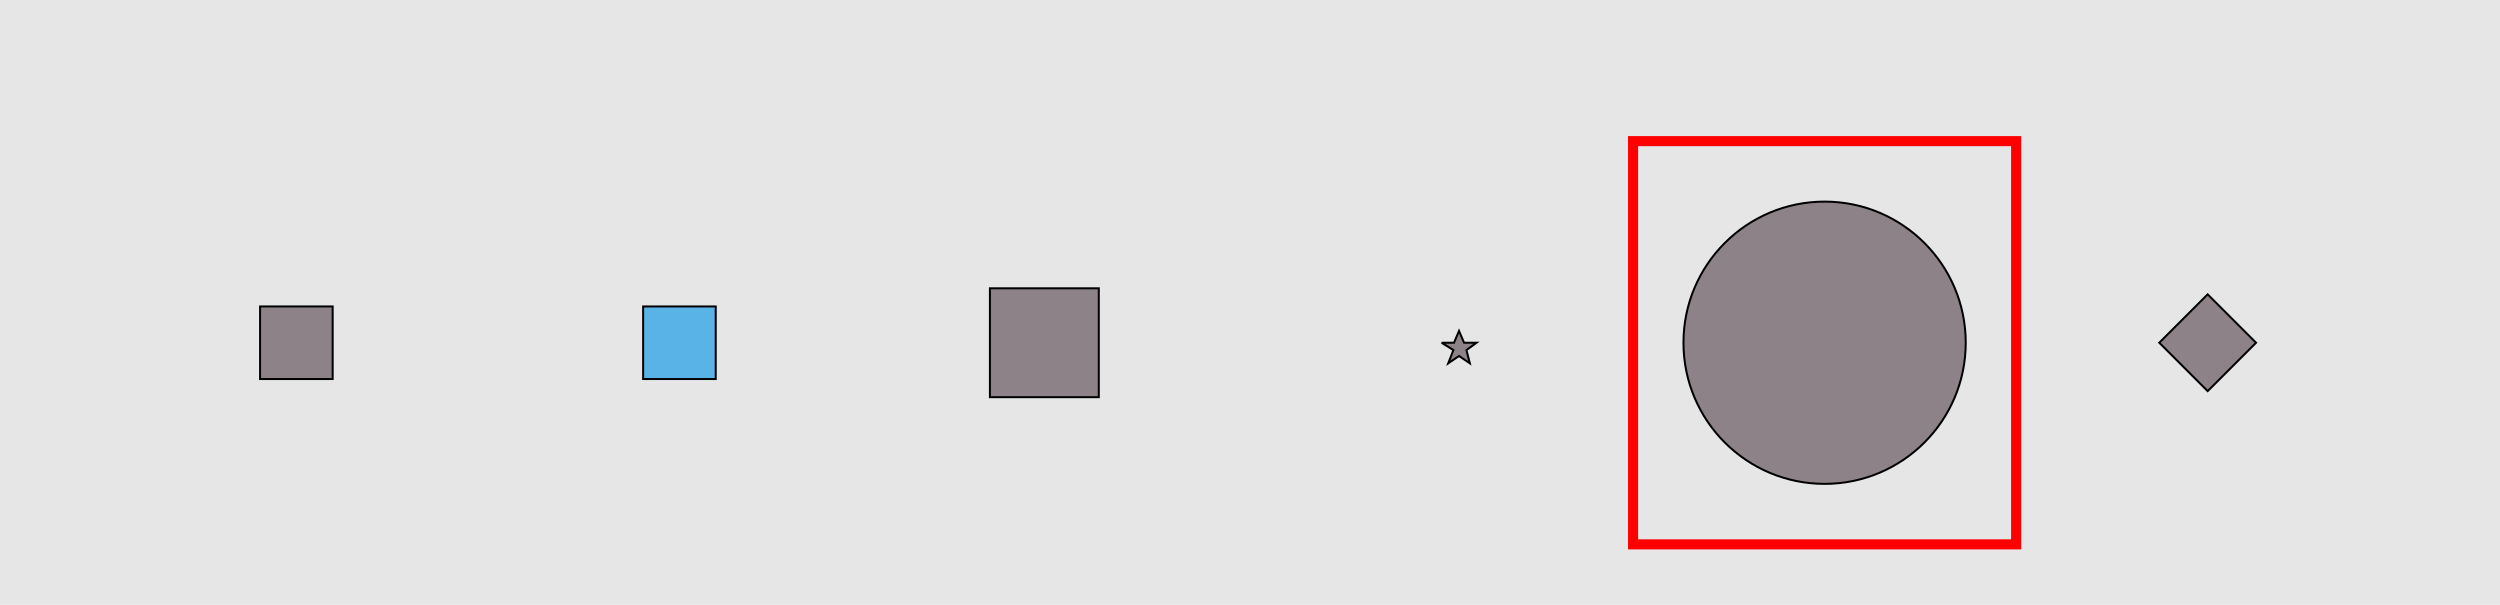
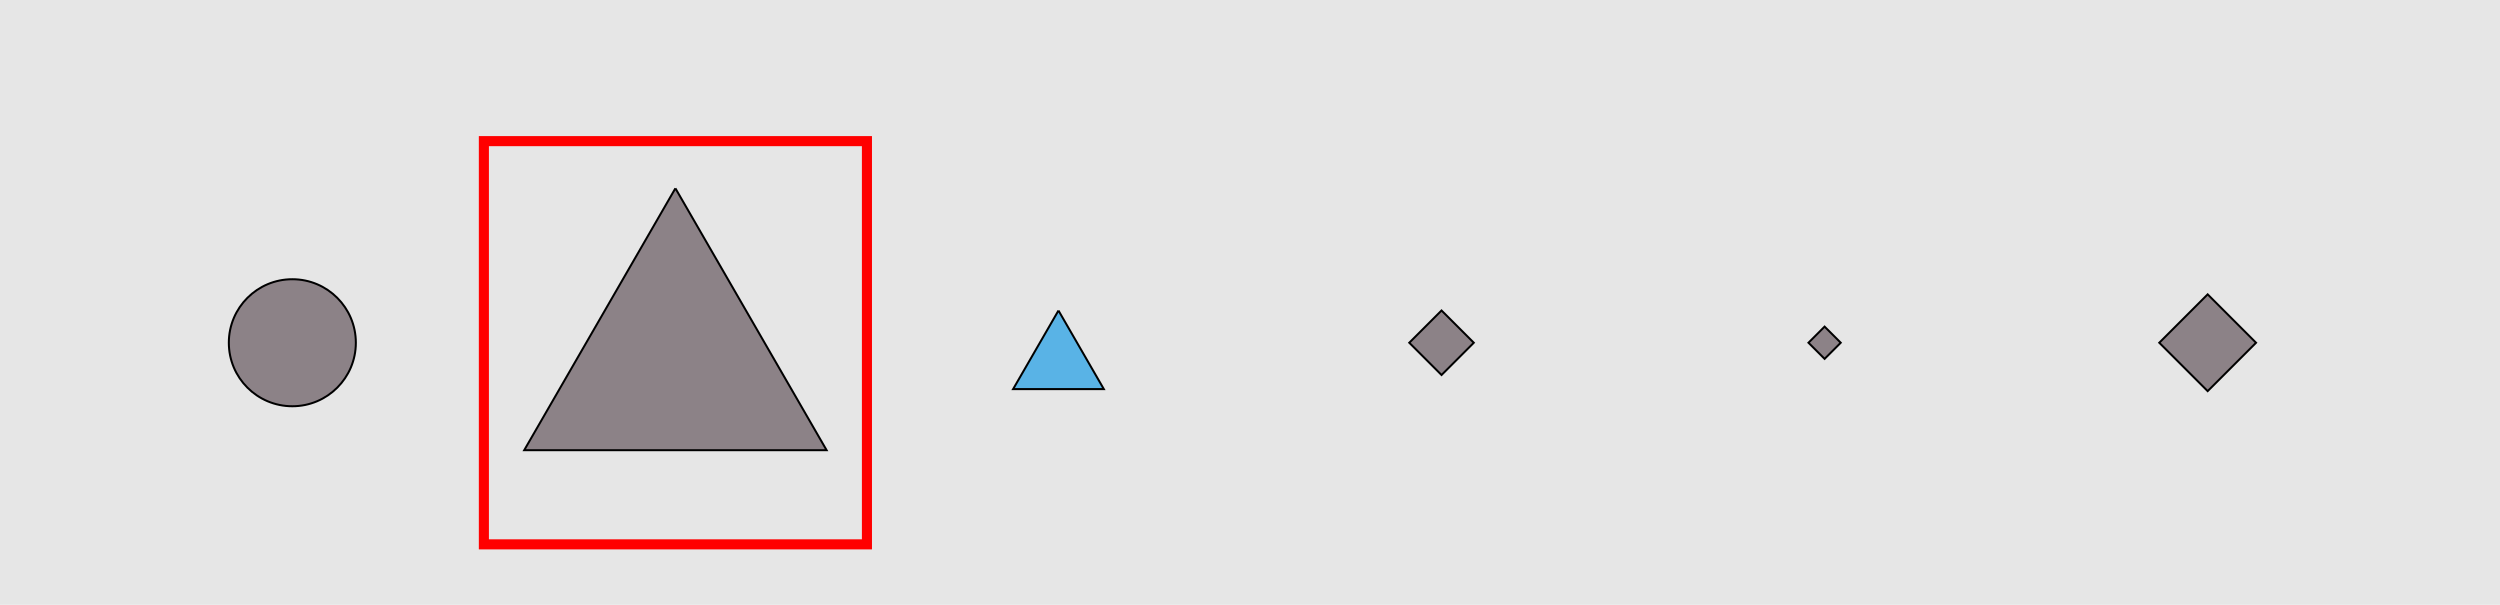
<svg xmlns="http://www.w3.org/2000/svg" width="1240pt" height="300pt" viewBox="0 0 1240 300" version="1.1">
-   <g id="surface701">
+   <g id="surface876">
    <rect x="0" y="0" width="1240" height="300" style="fill:rgb(90%,90%,90%);fill-opacity:1;stroke:none;" />
-     <path style="fill:none;stroke-width:5;stroke-linecap:butt;stroke-linejoin:miter;stroke:rgb(100%,0%,0%);stroke-opacity:1;stroke-miterlimit:10;" d="M 810 270 L 1000 270 L 1000 70 L 810 70 Z M 810 270 " />
-     <path style="fill-rule:nonzero;fill:rgb(55%,51%,53%);fill-opacity:1;stroke-width:1;stroke-linecap:butt;stroke-linejoin:miter;stroke:rgb(0%,0%,0%);stroke-opacity:1;stroke-miterlimit:10;" d="M 129 152 L 165 152 L 165 188 L 129 188 Z M 129 152 " />
-     <path style="fill-rule:nonzero;fill:rgb(35%,70%,90%);fill-opacity:1;stroke-width:1;stroke-linecap:butt;stroke-linejoin:miter;stroke:rgb(0%,0%,0%);stroke-opacity:1;stroke-miterlimit:10;" d="M 319 152 L 355 152 L 355 188 L 319 188 Z M 319 152 " />
-     <path style="fill-rule:nonzero;fill:rgb(55%,51%,53%);fill-opacity:1;stroke-width:1;stroke-linecap:butt;stroke-linejoin:miter;stroke:rgb(0%,0%,0%);stroke-opacity:1;stroke-miterlimit:10;" d="M 491 143 L 545 143 L 545 197 L 491 197 Z M 491 143 " />
-     <path style="fill-rule:nonzero;fill:rgb(55%,51%,53%);fill-opacity:1;stroke-width:1;stroke-linecap:butt;stroke-linejoin:miter;stroke:rgb(0%,0%,0%);stroke-opacity:1;stroke-miterlimit:10;" d="M 715 170 L 721.18 170 L 723.68 164.121 L 726.18 170 L 732.359 170 L 727.359 173.633 L 729.047 180.203 L 723.68 176.57 L 718.316 180.203 L 720.879 173.633 L 715 170 " />
-     <path style="fill-rule:nonzero;fill:rgb(55%,51%,53%);fill-opacity:1;stroke-width:1;stroke-linecap:butt;stroke-linejoin:miter;stroke:rgb(0%,0%,0%);stroke-opacity:1;stroke-miterlimit:10;" d="M 975 170 C 975 208.66 943.66 240 905 240 C 866.34 240 835 208.66 835 170 C 835 131.34 866.34 100 905 100 C 943.66 100 975 131.34 975 170 " />
+     <path style="fill:none;stroke-width:5;stroke-linecap:butt;stroke-linejoin:miter;stroke:rgb(100%,0%,0%);stroke-opacity:1;stroke-miterlimit:10;" d="M 240 270 L 430 270 L 430 70 L 240 70 Z M 240 270 " />
+     <path style="fill-rule:nonzero;fill:rgb(55%,51%,53%);fill-opacity:1;stroke-width:1;stroke-linecap:butt;stroke-linejoin:miter;stroke:rgb(0%,0%,0%);stroke-opacity:1;stroke-miterlimit:10;" d="M 176.5 170 C 176.5 187.398 162.398 201.5 145 201.5 C 127.602 201.5 113.5 187.398 113.5 170 C 113.5 152.602 127.602 138.5 145 138.5 C 162.398 138.5 176.5 152.602 176.5 170 " />
+     <path style="fill-rule:nonzero;fill:rgb(55%,51%,53%);fill-opacity:1;stroke-width:1;stroke-linecap:butt;stroke-linejoin:miter;stroke:rgb(0%,0%,0%);stroke-opacity:1;stroke-miterlimit:10;" d="M 335 93.398 L 260 223.301 L 410 223.301 L 335 93.398 " />
+     <path style="fill-rule:nonzero;fill:rgb(35%,70%,90%);fill-opacity:1;stroke-width:1;stroke-linecap:butt;stroke-linejoin:miter;stroke:rgb(0%,0%,0%);stroke-opacity:1;stroke-miterlimit:10;" d="M 525 154.02 L 502.5 192.992 L 547.5 192.992 L 525 154.02 " />
+     <path style="fill-rule:nonzero;fill:rgb(55%,51%,53%);fill-opacity:1;stroke-width:1;stroke-linecap:butt;stroke-linejoin:miter;stroke:rgb(0%,0%,0%);stroke-opacity:1;stroke-miterlimit:10;" d="M 715 154 L 731 170 L 715 186 L 699 170 Z M 715 154 " />
+     <path style="fill-rule:nonzero;fill:rgb(55%,51%,53%);fill-opacity:1;stroke-width:1;stroke-linecap:butt;stroke-linejoin:miter;stroke:rgb(0%,0%,0%);stroke-opacity:1;stroke-miterlimit:10;" d="M 905 162 L 913 170 L 905 178 L 897 170 Z M 905 162 " />
    <path style="fill-rule:nonzero;fill:rgb(55%,51%,53%);fill-opacity:1;stroke-width:1;stroke-linecap:butt;stroke-linejoin:miter;stroke:rgb(0%,0%,0%);stroke-opacity:1;stroke-miterlimit:10;" d="M 1095 146 L 1119 170 L 1095 194 L 1071 170 Z M 1095 146 " />
  </g>
</svg>
